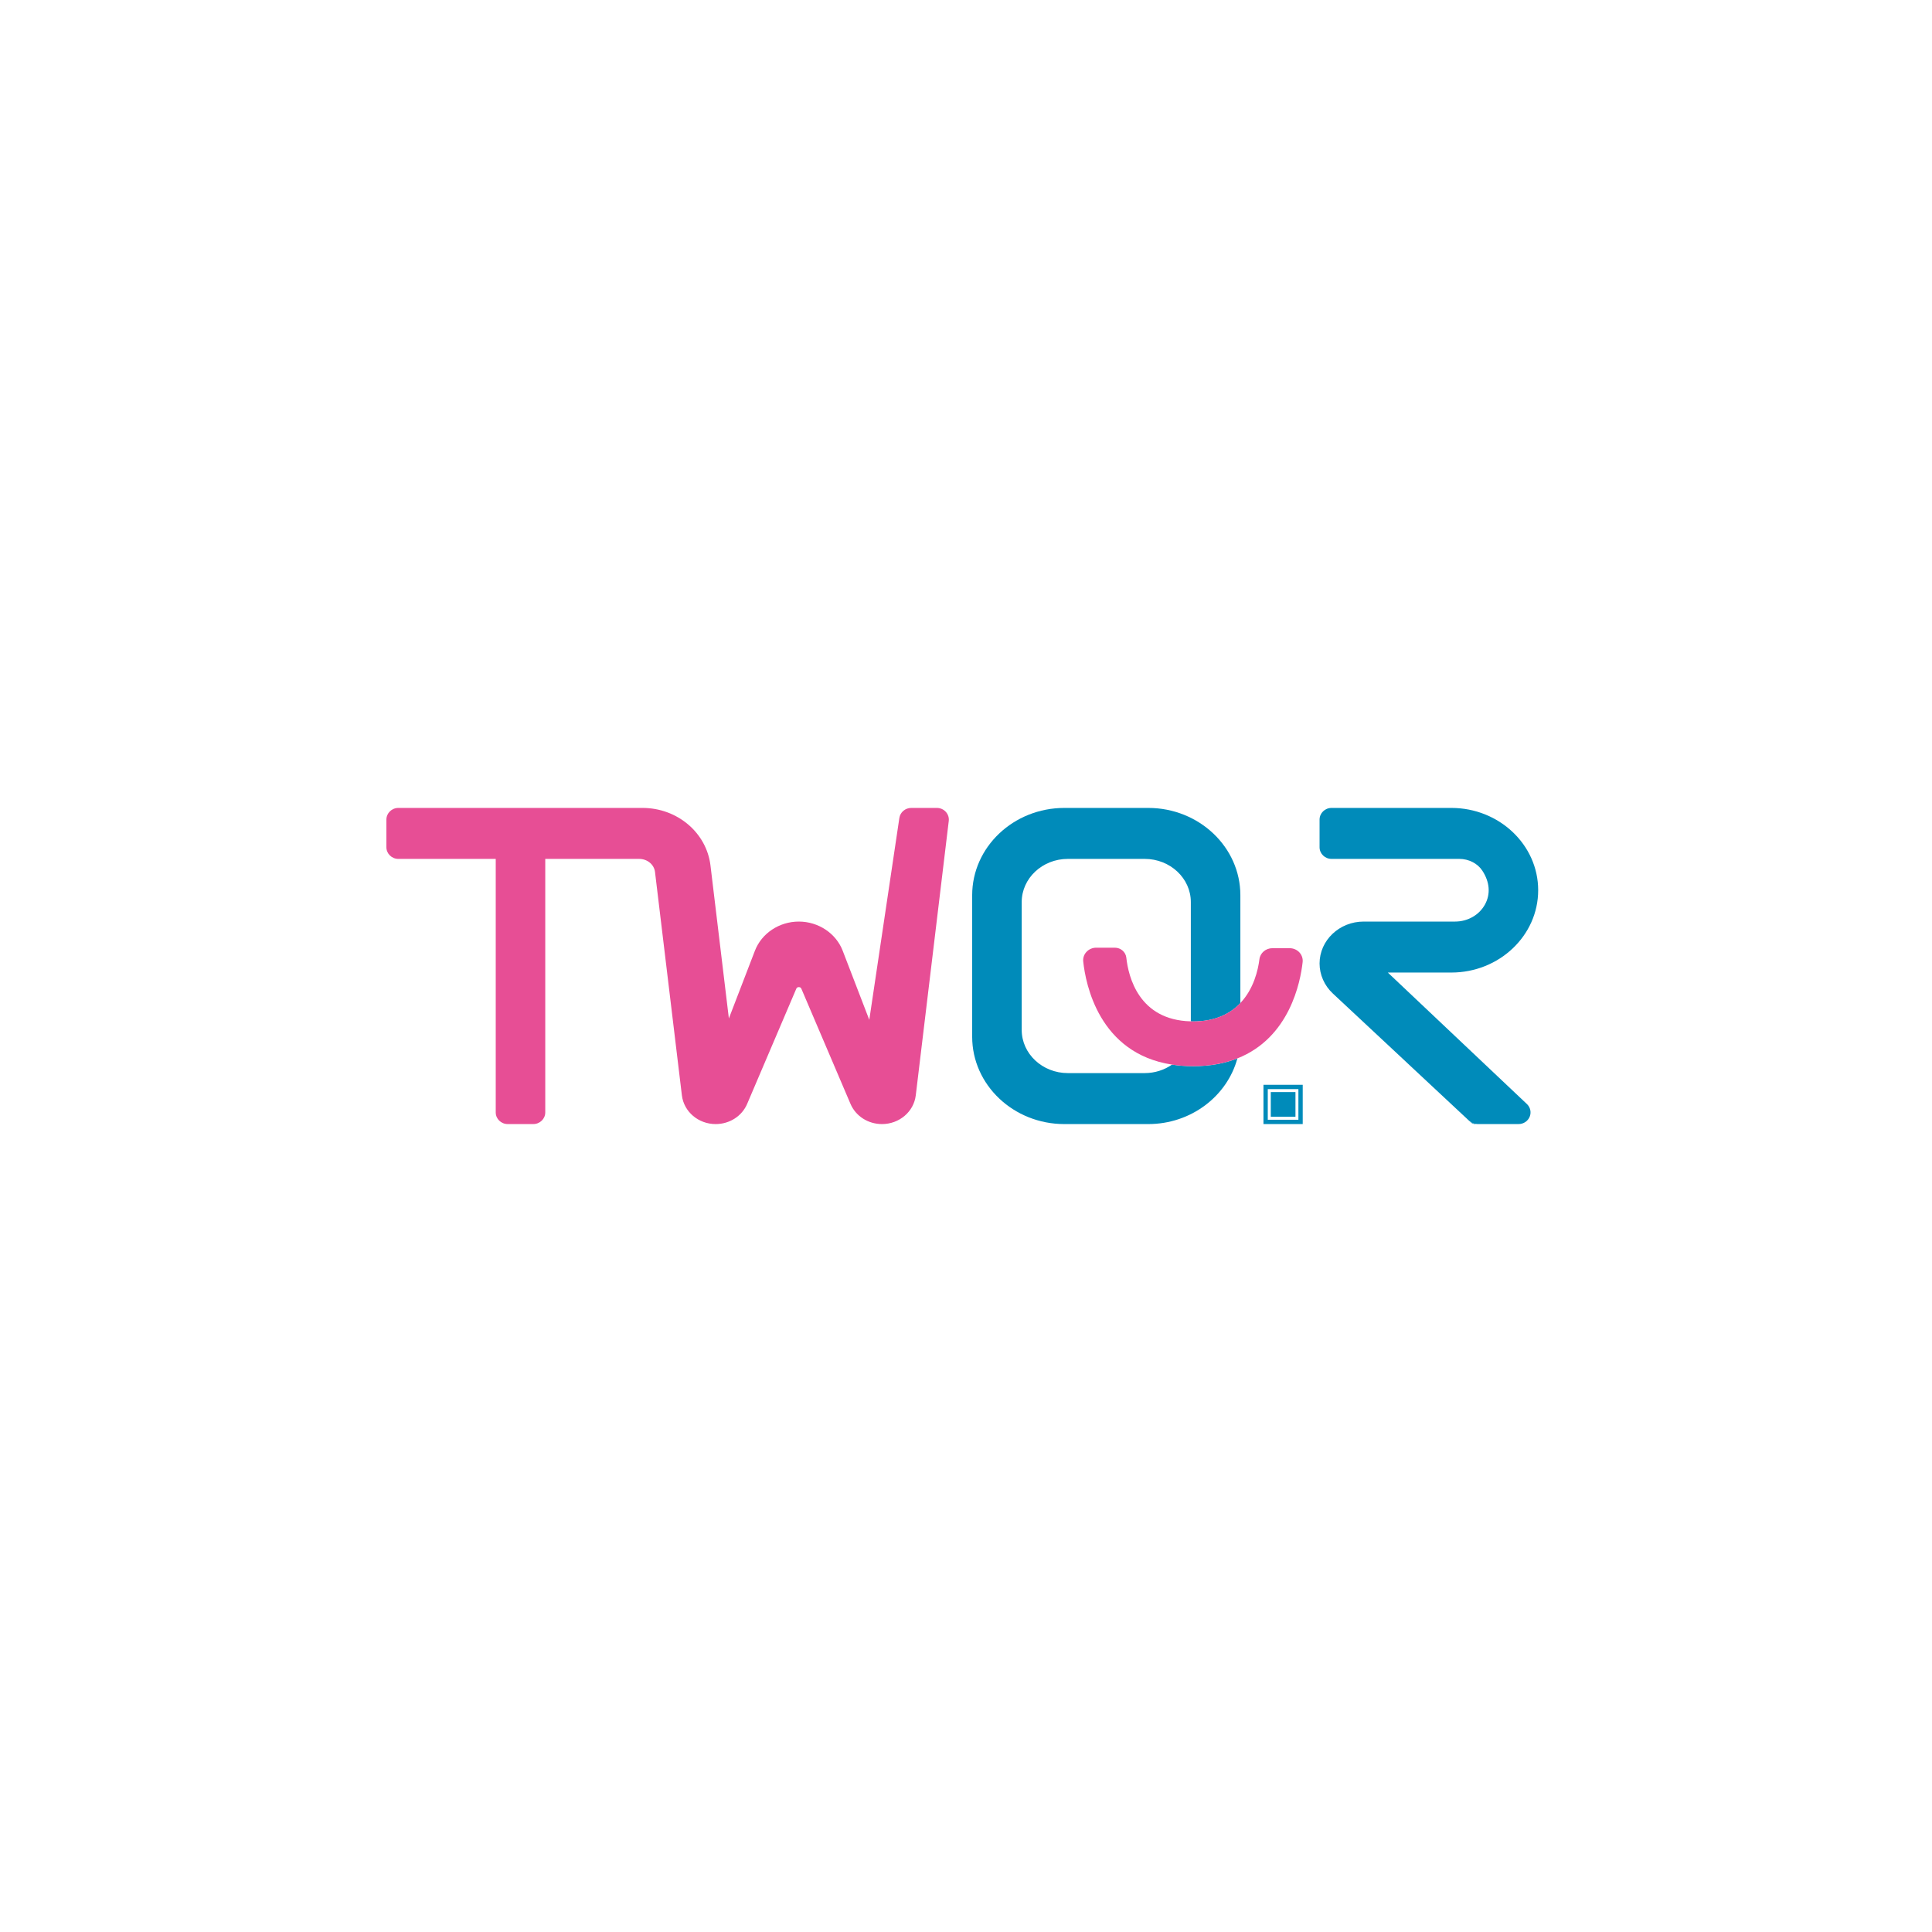
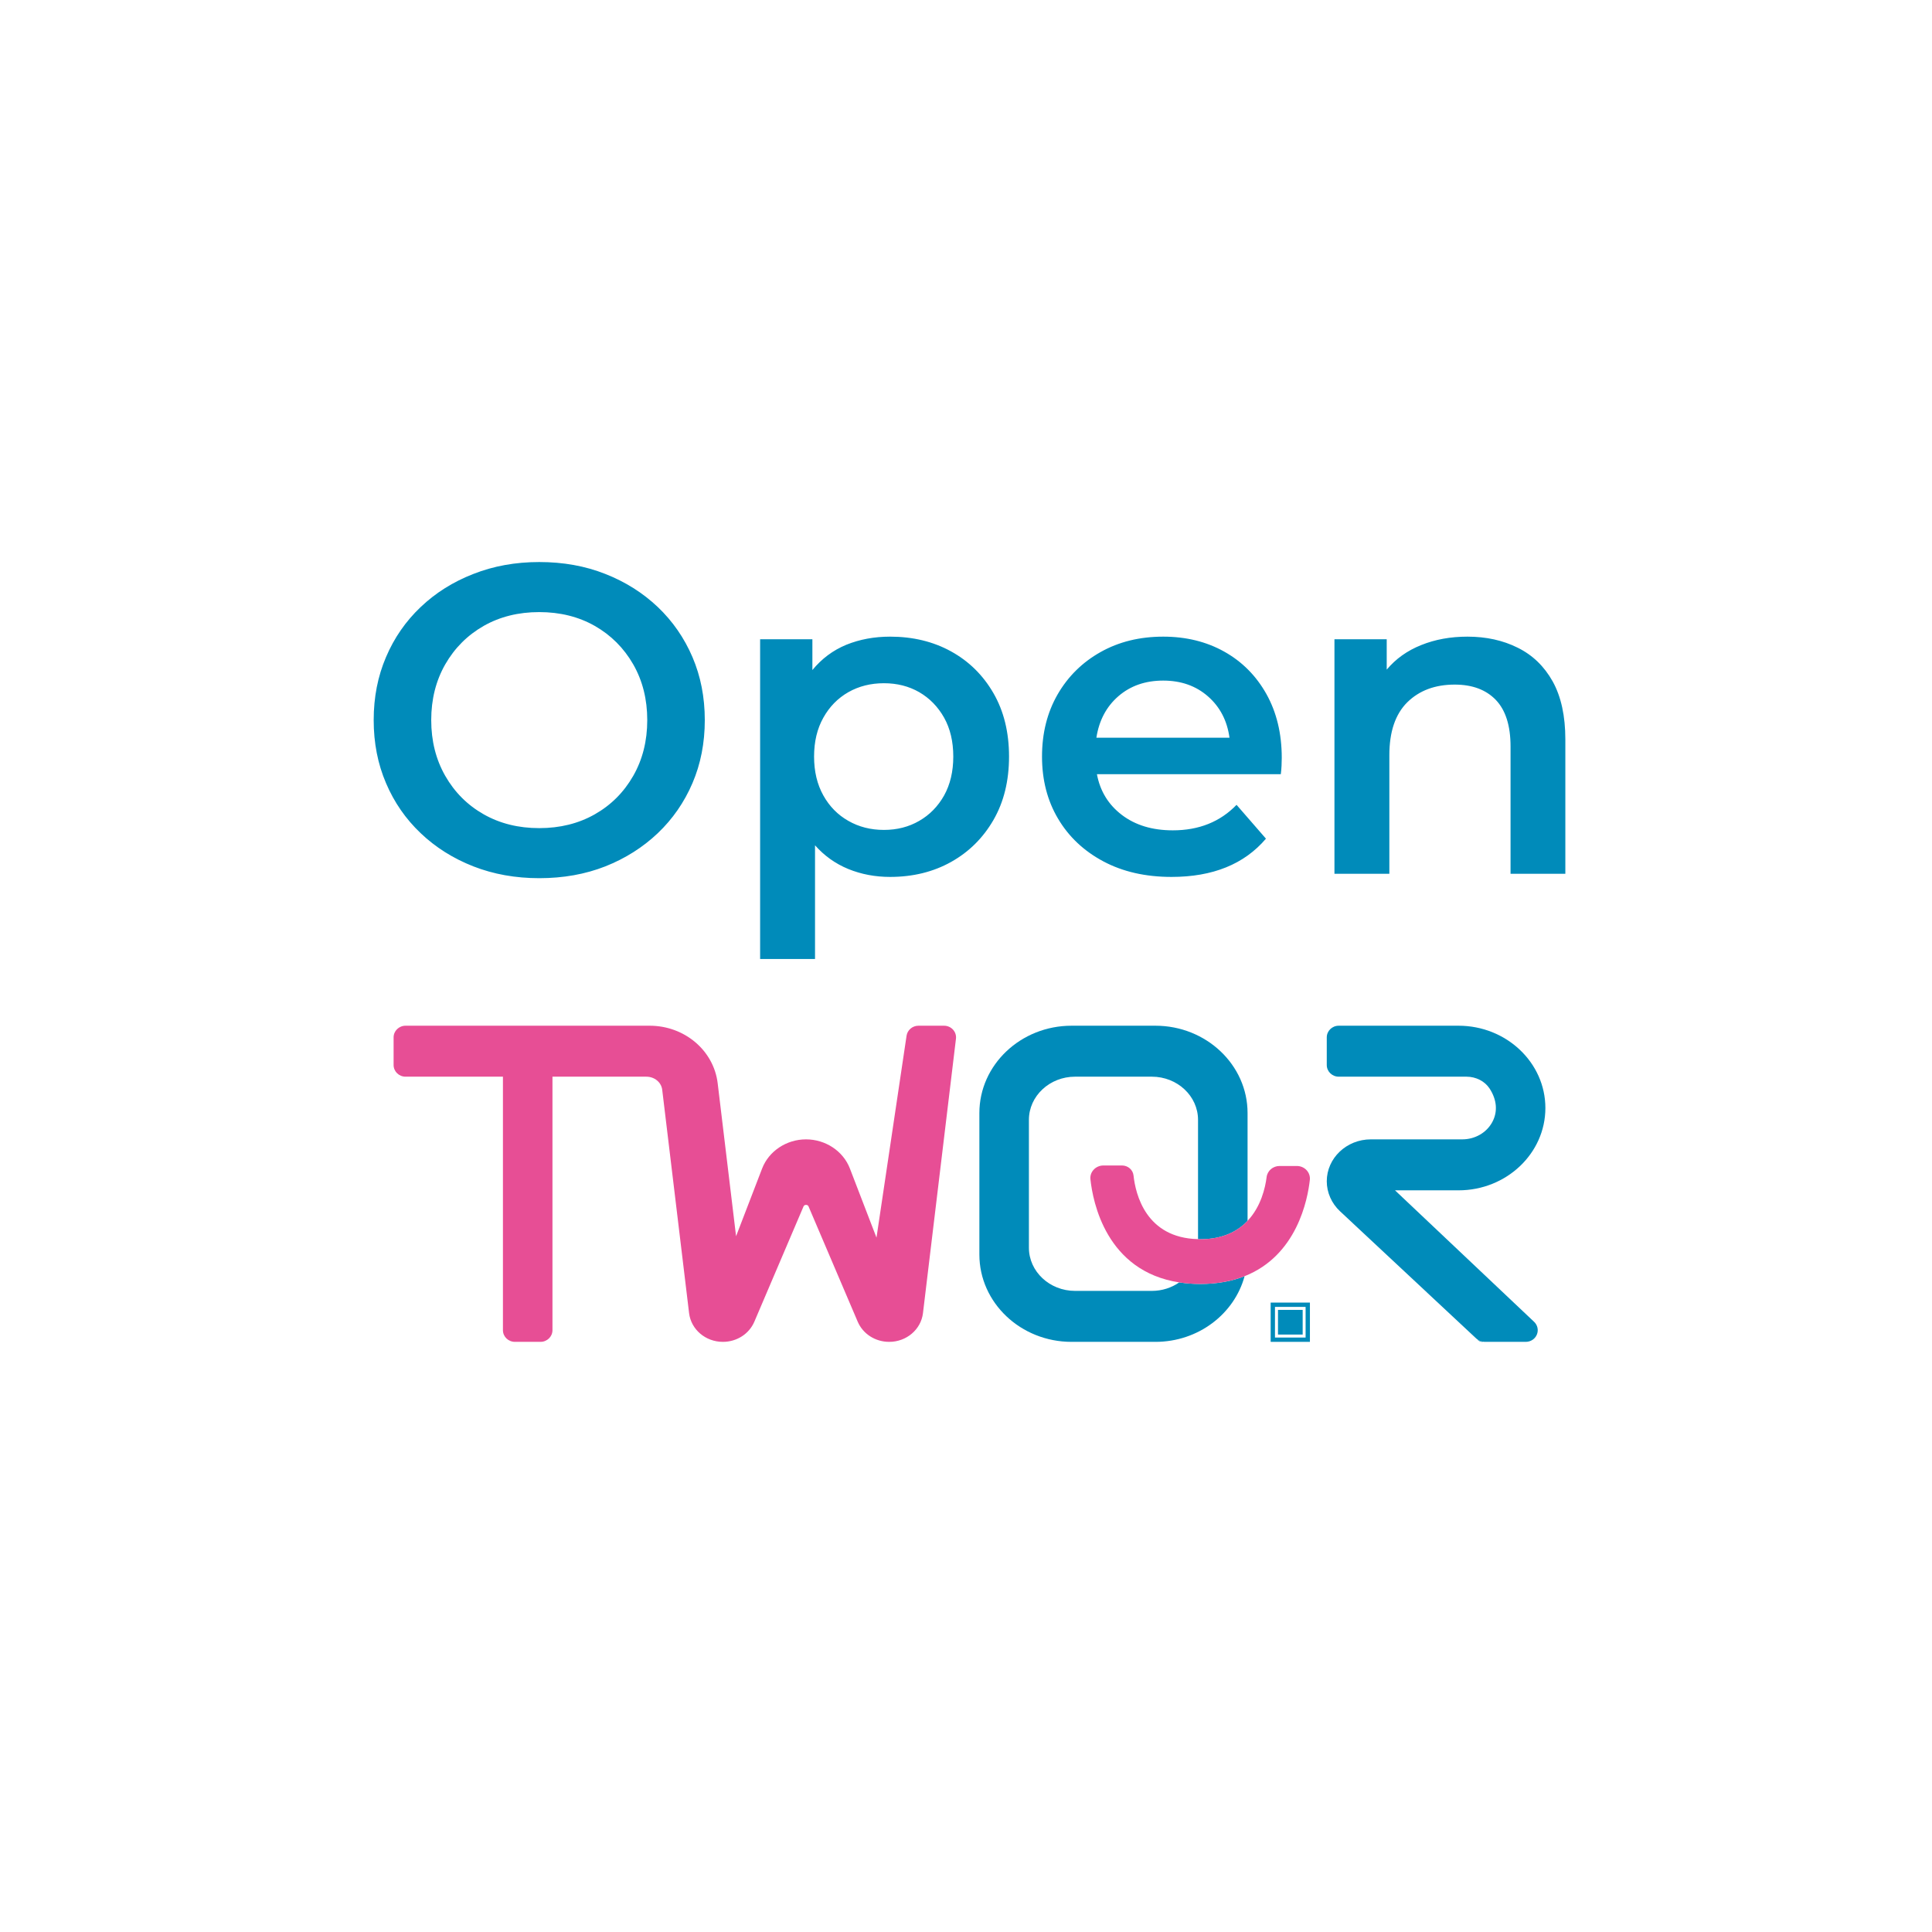
<svg xmlns="http://www.w3.org/2000/svg" width="512" height="512" viewBox="0 0 110 110" fill="none">
  <rect width="110" height="110" fill="white" />
-   <g transform="translate(22 46) scale(0.60)">
-     <path d="M52.236 0H49.802C49.242 0 48.759 0.407 48.677 0.947L45.823 20.109L43.3 13.552C42.663 11.896 40.989 10.784 39.135 10.784C37.282 10.784 35.607 11.896 34.969 13.552L32.498 19.975L30.753 5.462C30.379 2.348 27.605 0 24.301 0H1.136C0.509 0 0 0.496 0 1.107V3.731C0 4.341 0.509 4.837 1.136 4.837H10.375V28.894C10.375 29.504 10.884 29.999 11.511 29.999H13.939C14.566 29.999 15.075 29.504 15.075 28.894V4.837H23.986C24.758 4.837 25.404 5.37 25.489 6.076L28.039 27.272C28.226 28.828 29.604 30 31.245 30C32.564 30 33.737 29.248 34.234 28.083L38.903 17.139C38.955 17.017 39.083 17.004 39.137 17.004C39.191 17.004 39.318 17.017 39.37 17.139L44.039 28.083C44.537 29.248 45.71 30 47.028 30C48.669 30 50.048 28.828 50.234 27.272L53.364 1.236C53.401 0.928 53.303 0.618 53.095 0.383C52.88 0.14 52.566 0 52.236 0Z" fill="#E74E95" />
-     <path d="M76.539 24.508C75.826 24.508 75.169 24.453 74.55 24.358C73.823 24.862 72.927 25.163 71.954 25.163H64.666C62.25 25.163 60.286 23.325 60.286 21.065V8.934C60.286 6.675 62.25 4.836 64.666 4.836H71.954C74.37 4.836 76.335 6.674 76.335 8.934V20.252C76.405 20.254 76.467 20.262 76.539 20.262C78.677 20.262 80.091 19.513 81.035 18.519V8.285C81.035 3.716 77.112 0 72.29 0H64.332C59.509 0 55.586 3.717 55.586 8.285V21.715C55.586 26.284 59.509 30 64.332 30H72.29C76.362 30 79.783 27.346 80.752 23.77C79.581 24.232 78.191 24.509 76.54 24.509" fill="#008BBA" />
-     <path d="M102.88 29.819C102.995 29.933 103.152 29.999 103.318 29.999C103.341 29.999 103.361 29.988 103.383 29.986C103.189 29.962 103.007 29.89 102.852 29.775C102.863 29.789 102.868 29.805 102.881 29.819" fill="#008BBA" />
-     <path d="M109.296 7.81C109.296 3.504 105.598 0 101.053 0H89.687C89.06 0 88.551 0.496 88.551 1.107V3.731C88.551 4.341 89.06 4.836 89.687 4.836H101.809C102.71 4.836 103.549 5.267 104.001 5.96C104.699 7.029 104.79 8.161 104.256 9.147C103.71 10.156 102.618 10.784 101.407 10.784H92.733C90.427 10.784 88.551 12.568 88.551 14.762C88.551 15.823 89.007 16.859 89.803 17.602L102.747 29.692C102.78 29.722 102.817 29.747 102.854 29.773C103.01 29.887 103.192 29.96 103.386 29.985C103.434 29.991 103.482 29.999 103.533 29.999H107.434C107.907 29.999 108.323 29.721 108.494 29.292C108.658 28.878 108.553 28.408 108.225 28.098L95.027 15.621H101.053C105.598 15.621 109.296 12.117 109.296 7.81Z" fill="#008BBA" />
-     <path d="M83.227 29.999H86.952V26.273H83.227V29.999ZM83.636 26.683H86.543V29.591H83.636V26.683Z" fill="#008BBA" />
-     <path d="M86.264 26.965H83.922V29.307H86.264V26.965Z" fill="#008BBA" />
-     <path d="M76.333 20.252C71.398 20.137 70.407 16.006 70.214 14.211C70.155 13.671 69.684 13.262 69.117 13.262H67.36C66.997 13.262 66.654 13.412 66.418 13.676C66.193 13.925 66.089 14.244 66.124 14.571C66.35 16.711 67.619 23.294 74.549 24.357C75.168 24.452 75.826 24.507 76.537 24.507C78.189 24.507 79.579 24.23 80.749 23.769C85.717 21.81 86.739 16.504 86.945 14.627C86.981 14.302 86.874 13.972 86.652 13.725C86.416 13.461 86.072 13.31 85.71 13.31H84.075C83.447 13.31 82.918 13.761 82.843 14.361C82.716 15.381 82.306 17.174 81.033 18.517C80.09 19.512 78.675 20.261 76.537 20.261C76.465 20.261 76.403 20.251 76.332 20.25" fill="#E74E95" />
+   <g transform="translate(21 32) scale(0.60)">
+     <g transform="translate(0.46 0)">
+       <path d="M15.71 30 L15.71 30 Q12.33 30 9.46 28.88 Q6.58 27.75 4.46 25.73 Q2.33 23.71 1.17 20.98 Q0 18.25 0 15 L0 15 Q0 11.75 1.17 9.02 Q2.33 6.29 4.46 4.27 Q6.58 2.25 9.46 1.13 Q12.33 0 15.71 0 L15.71 0 Q19.13 0 21.98 1.13 Q24.83 2.25 26.96 4.27 Q29.08 6.29 30.25 9.02 Q31.42 11.75 31.42 15 L31.42 15 Q31.42 18.25 30.25 20.98 Q29.08 23.71 26.96 25.73 Q24.83 27.75 21.98 28.88 Q19.13 30 15.71 30 ZM15.71 25.25 L15.71 25.25 Q18.67 25.25 20.98 23.94 Q23.29 22.63 24.63 20.29 Q25.96 17.96 25.96 15 L25.96 15 Q25.96 12.04 24.63 9.71 Q23.29 7.38 20.98 6.06 Q18.67 4.75 15.71 4.75 L15.71 4.75 Q12.75 4.75 10.44 6.06 Q8.13 7.38 6.79 9.71 Q5.46 12.04 5.46 15 L5.46 15 Q5.46 17.96 6.79 20.29 Q8.13 22.63 10.44 23.94 Q12.75 25.25 15.71 25.25 ZM49 29.88 L49 29.88 Q46.88 29.88 45.04 29.13 Q43.21 28.38 41.88 26.88 L41.88 26.88 L41.88 37.67 L36.67 37.67 L36.67 7.33 L41.63 7.33 L41.63 10.25 Q42.96 8.63 44.85 7.85 Q46.75 7.08 49 7.08 L49 7.08 Q52.25 7.08 54.79 8.48 Q57.33 9.88 58.81 12.44 Q60.29 15 60.29 18.46 L60.29 18.46 Q60.29 21.92 58.81 24.48 Q57.33 27.04 54.79 28.46 Q52.25 29.88 49 29.88 ZM48.42 25.42 L48.42 25.42 Q50.29 25.42 51.77 24.56 Q53.25 23.71 54.13 22.15 Q55 20.58 55 18.46 L55 18.46 Q55 16.33 54.13 14.77 Q53.25 13.21 51.77 12.35 Q50.29 11.5 48.42 11.5 L48.42 11.5 Q46.54 11.5 45.04 12.35 Q43.54 13.21 42.67 14.77 Q41.79 16.33 41.79 18.46 L41.79 18.46 Q41.79 20.58 42.67 22.15 Q43.54 23.71 45.04 24.56 Q46.54 25.42 48.42 25.42 ZM75.71 29.88 L75.71 29.88 Q72 29.88 69.23 28.4 Q66.46 26.92 64.94 24.35 Q63.42 21.79 63.42 18.46 L63.42 18.46 Q63.42 15.13 64.9 12.56 Q66.38 10 68.98 8.54 Q71.58 7.08 74.92 7.08 L74.92 7.08 Q78.17 7.08 80.71 8.5 Q83.25 9.92 84.71 12.52 Q86.17 15.13 86.17 18.58 L86.17 18.58 Q86.17 18.92 86.15 19.33 Q86.13 19.75 86.08 20.13 L86.08 20.13 L68.63 20.13 Q69.08 22.54 71 24 Q72.92 25.46 75.83 25.46 L75.83 25.46 Q79.54 25.46 81.88 23.04 L81.88 23.04 L84.67 26.25 Q81.58 29.88 75.71 29.88 ZM68.58 16.67 L68.58 16.67 L81.21 16.67 Q80.88 14.25 79.17 12.75 Q77.46 11.25 74.92 11.25 L74.92 11.25 Q72.38 11.25 70.67 12.73 Q68.96 14.21 68.58 16.67 ZM96.38 29.58 L91.17 29.58 L91.17 7.33 L96.13 7.33 L96.13 10.21 Q97.42 8.67 99.4 7.88 Q101.38 7.08 103.79 7.08 L103.79 7.08 Q106.46 7.08 108.56 8.13 Q110.67 9.17 111.88 11.33 Q113.08 13.5 113.08 16.83 L113.08 16.83 L113.08 29.58 L107.88 29.58 L107.88 17.5 Q107.88 14.54 106.48 13.08 Q105.08 11.63 102.58 11.63 L102.58 11.63 Q99.79 11.63 98.08 13.31 Q96.38 15 96.38 18.33 L96.38 18.33 L96.38 29.58 Z" fill="#008BBA" />
+     </g>
+     <g transform="translate(2.35 44)">
+       <path d="M52.236 0H49.802C49.242 0 48.759 0.407 48.677 0.947L45.823 20.109L43.3 13.552C42.663 11.896 40.989 10.784 39.135 10.784C37.282 10.784 35.607 11.896 34.969 13.552L32.498 19.975L30.753 5.462C30.379 2.348 27.605 0 24.301 0H1.136C0.509 0 0 0.496 0 1.107V3.731C0 4.341 0.509 4.837 1.136 4.837H10.375V28.894C10.375 29.504 10.884 29.999 11.511 29.999H13.939C14.566 29.999 15.075 29.504 15.075 28.894V4.837H23.986C24.758 4.837 25.404 5.37 25.489 6.076L28.039 27.272C28.226 28.828 29.604 30 31.245 30C32.564 30 33.737 29.248 34.234 28.083L38.903 17.139C38.955 17.017 39.083 17.004 39.137 17.004C39.191 17.004 39.318 17.017 39.37 17.139L44.039 28.083C44.537 29.248 45.71 30 47.028 30C48.669 30 50.048 28.828 50.234 27.272L53.364 1.236C53.401 0.928 53.303 0.618 53.095 0.383C52.88 0.14 52.566 0 52.236 0Z" fill="#E74E95" />
+       <path d="M76.539 24.508C75.826 24.508 75.169 24.453 74.55 24.358C73.823 24.862 72.927 25.163 71.954 25.163H64.666C62.25 25.163 60.286 23.325 60.286 21.065V8.934C60.286 6.675 62.25 4.836 64.666 4.836H71.954C74.37 4.836 76.335 6.674 76.335 8.934V20.252C76.405 20.254 76.467 20.262 76.539 20.262C78.677 20.262 80.091 19.513 81.035 18.519V8.285C81.035 3.716 77.112 0 72.29 0H64.332C59.509 0 55.586 3.717 55.586 8.285V21.715C55.586 26.284 59.509 30 64.332 30H72.29C76.362 30 79.783 27.346 80.752 23.77C79.581 24.232 78.191 24.509 76.54 24.509" fill="#008BBA" />
+       <path d="M102.88 29.819C102.995 29.933 103.152 29.999 103.318 29.999C103.341 29.999 103.361 29.988 103.383 29.986C103.189 29.962 103.007 29.89 102.852 29.775C102.863 29.789 102.868 29.805 102.881 29.819" fill="#008BBA" />
+       <path d="M109.296 7.81C109.296 3.504 105.598 0 101.053 0H89.687C89.06 0 88.551 0.496 88.551 1.107V3.731C88.551 4.341 89.06 4.836 89.687 4.836H101.809C102.71 4.836 103.549 5.267 104.001 5.96C104.699 7.029 104.79 8.161 104.256 9.147C103.71 10.156 102.618 10.784 101.407 10.784H92.733C90.427 10.784 88.551 12.568 88.551 14.762C88.551 15.823 89.007 16.859 89.803 17.602L102.747 29.692C102.78 29.722 102.817 29.747 102.854 29.773C103.01 29.887 103.192 29.96 103.386 29.985C103.434 29.991 103.482 29.999 103.533 29.999H107.434C107.907 29.999 108.323 29.721 108.494 29.292C108.658 28.878 108.553 28.408 108.225 28.098L95.027 15.621H101.053C105.598 15.621 109.296 12.117 109.296 7.81Z" fill="#008BBA" />
+       <path d="M83.227 29.999H86.952V26.273H83.227V29.999ZM83.636 26.683H86.543V29.591H83.636V26.683Z" fill="#008BBA" />
+       <path d="M86.264 26.965H83.922V29.307H86.264V26.965Z" fill="#008BBA" />
+       <path d="M76.333 20.252C71.398 20.137 70.407 16.006 70.214 14.211C70.155 13.671 69.684 13.262 69.117 13.262H67.36C66.997 13.262 66.654 13.412 66.418 13.676C66.193 13.925 66.089 14.244 66.124 14.571C66.35 16.711 67.619 23.294 74.549 24.357C75.168 24.452 75.826 24.507 76.537 24.507C78.189 24.507 79.579 24.23 80.749 23.769C85.717 21.81 86.739 16.504 86.945 14.627C86.981 14.302 86.874 13.972 86.652 13.725C86.416 13.461 86.072 13.31 85.71 13.31H84.075C83.447 13.31 82.918 13.761 82.843 14.361C82.716 15.381 82.306 17.174 81.033 18.517C80.09 19.512 78.675 20.261 76.537 20.261C76.465 20.261 76.403 20.251 76.332 20.25" fill="#E74E95" />
+     </g>
  </g>
</svg>
